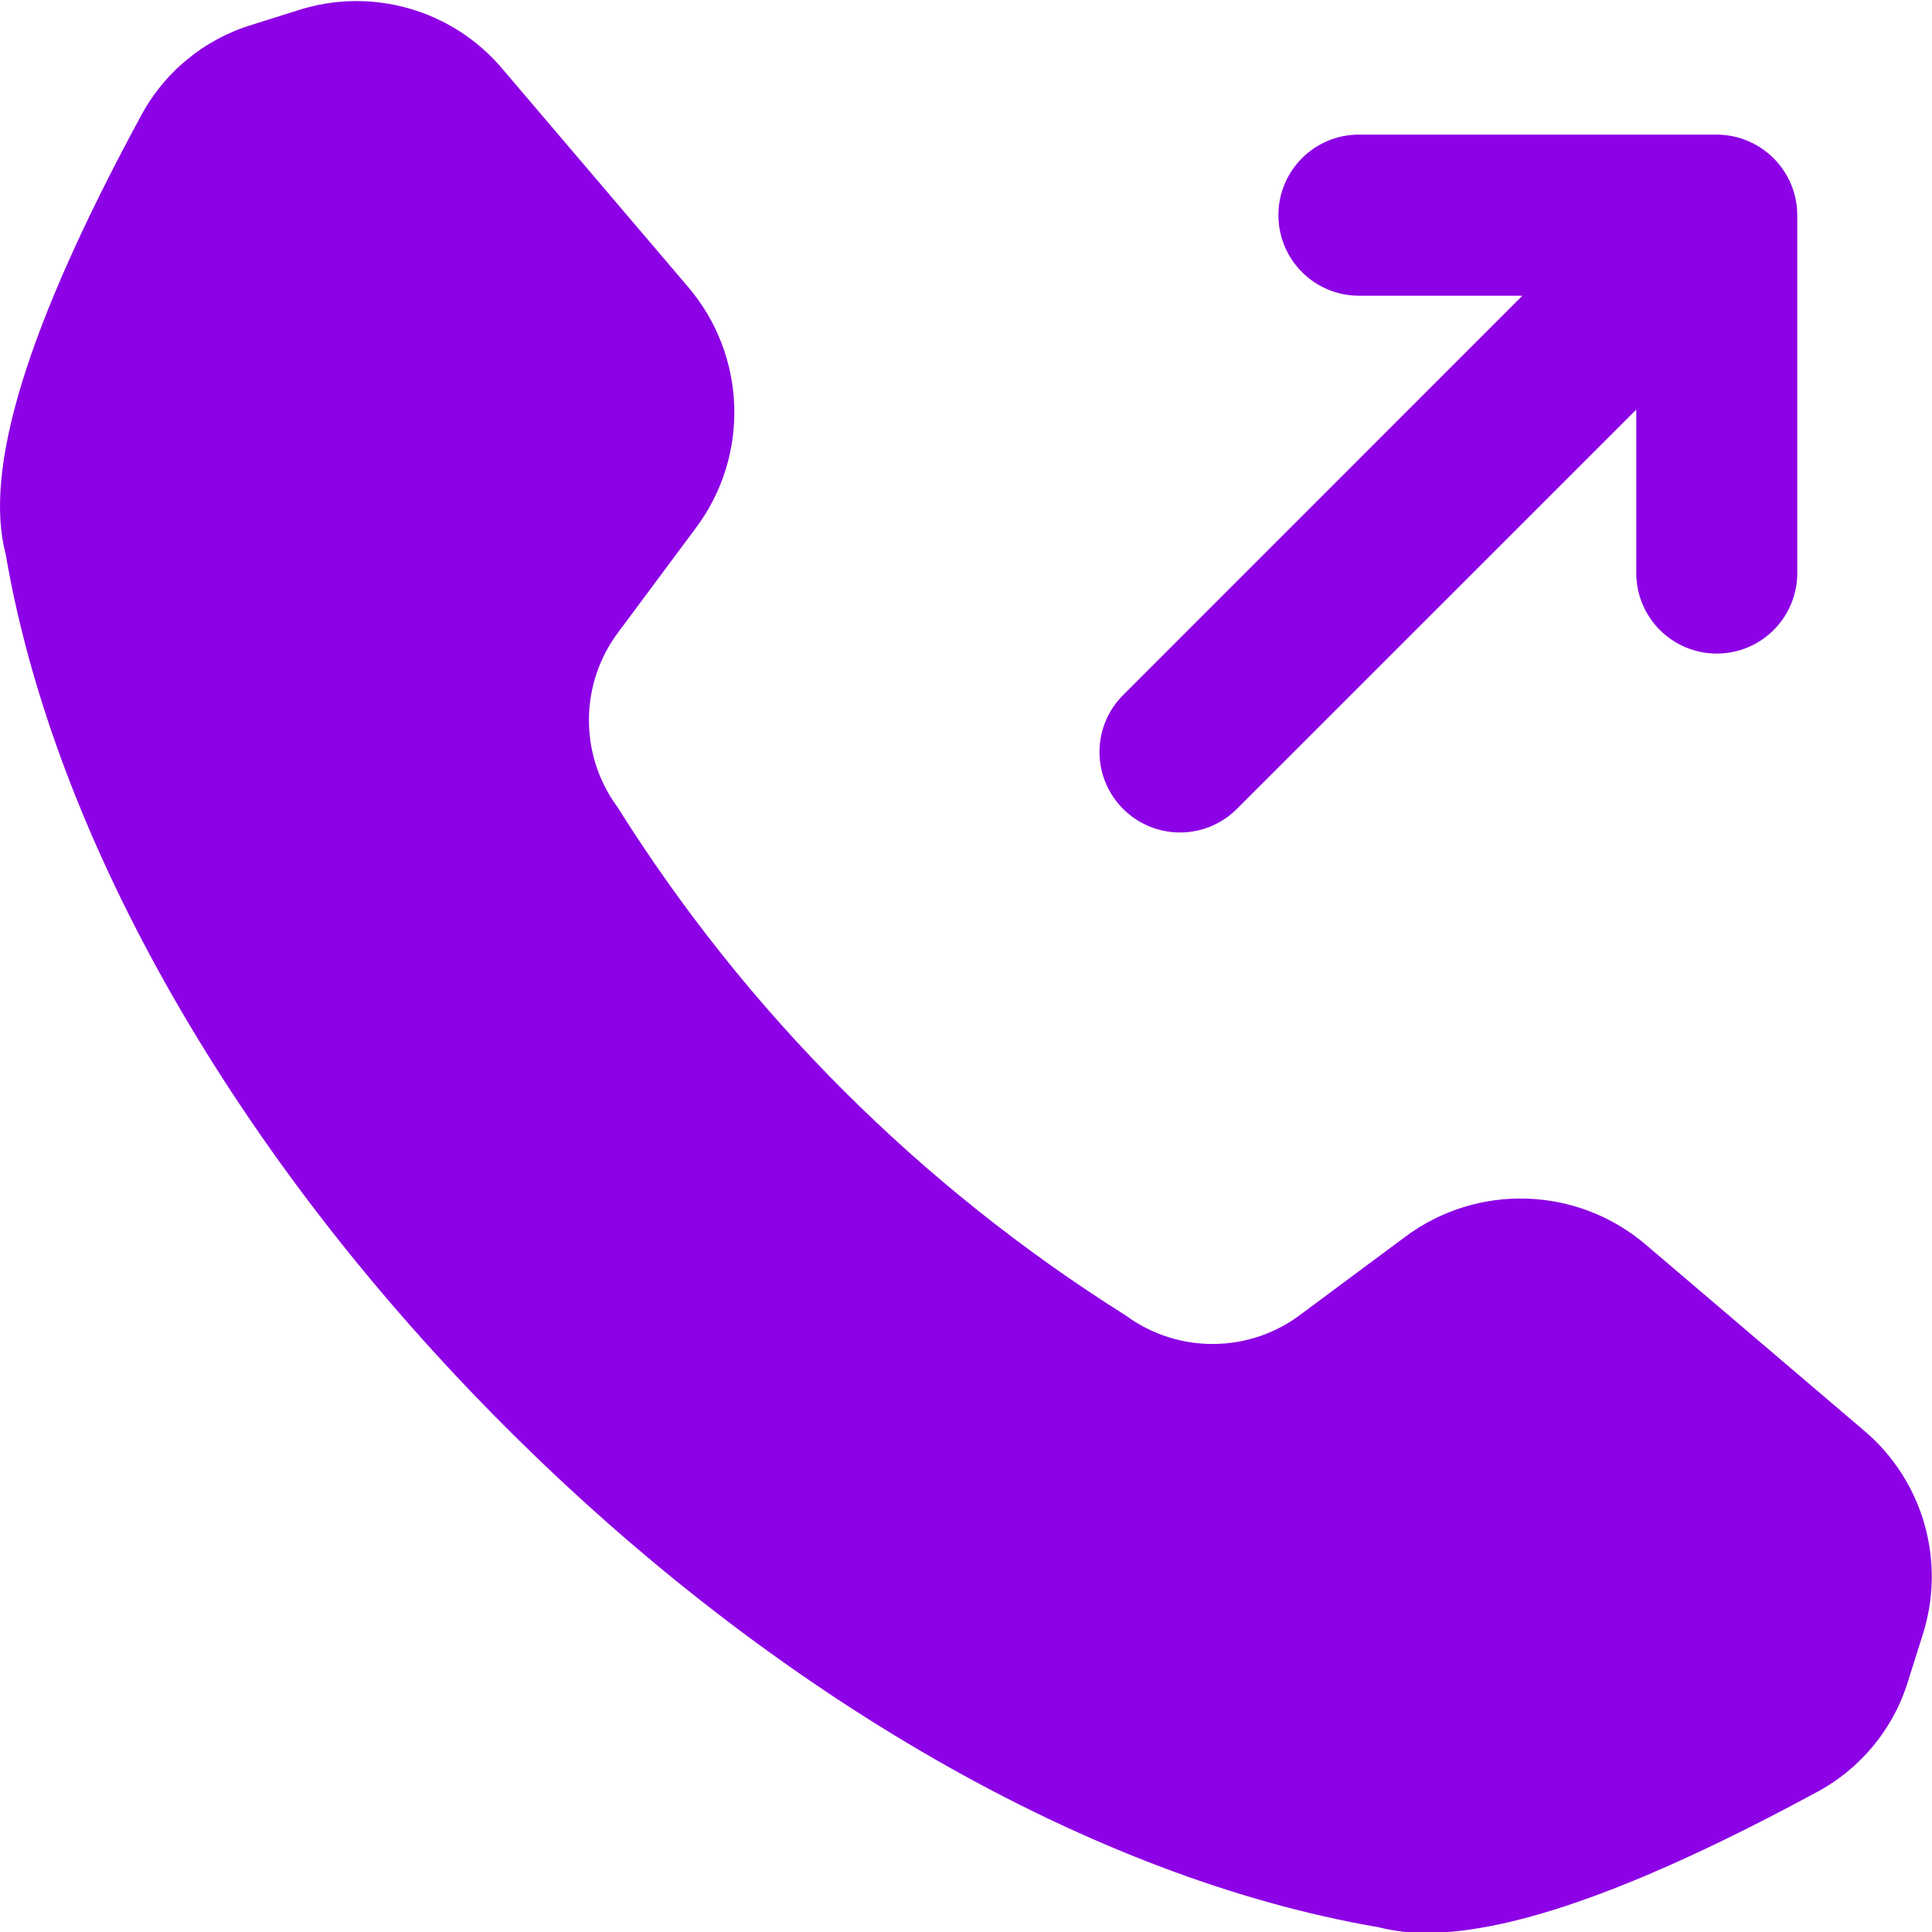
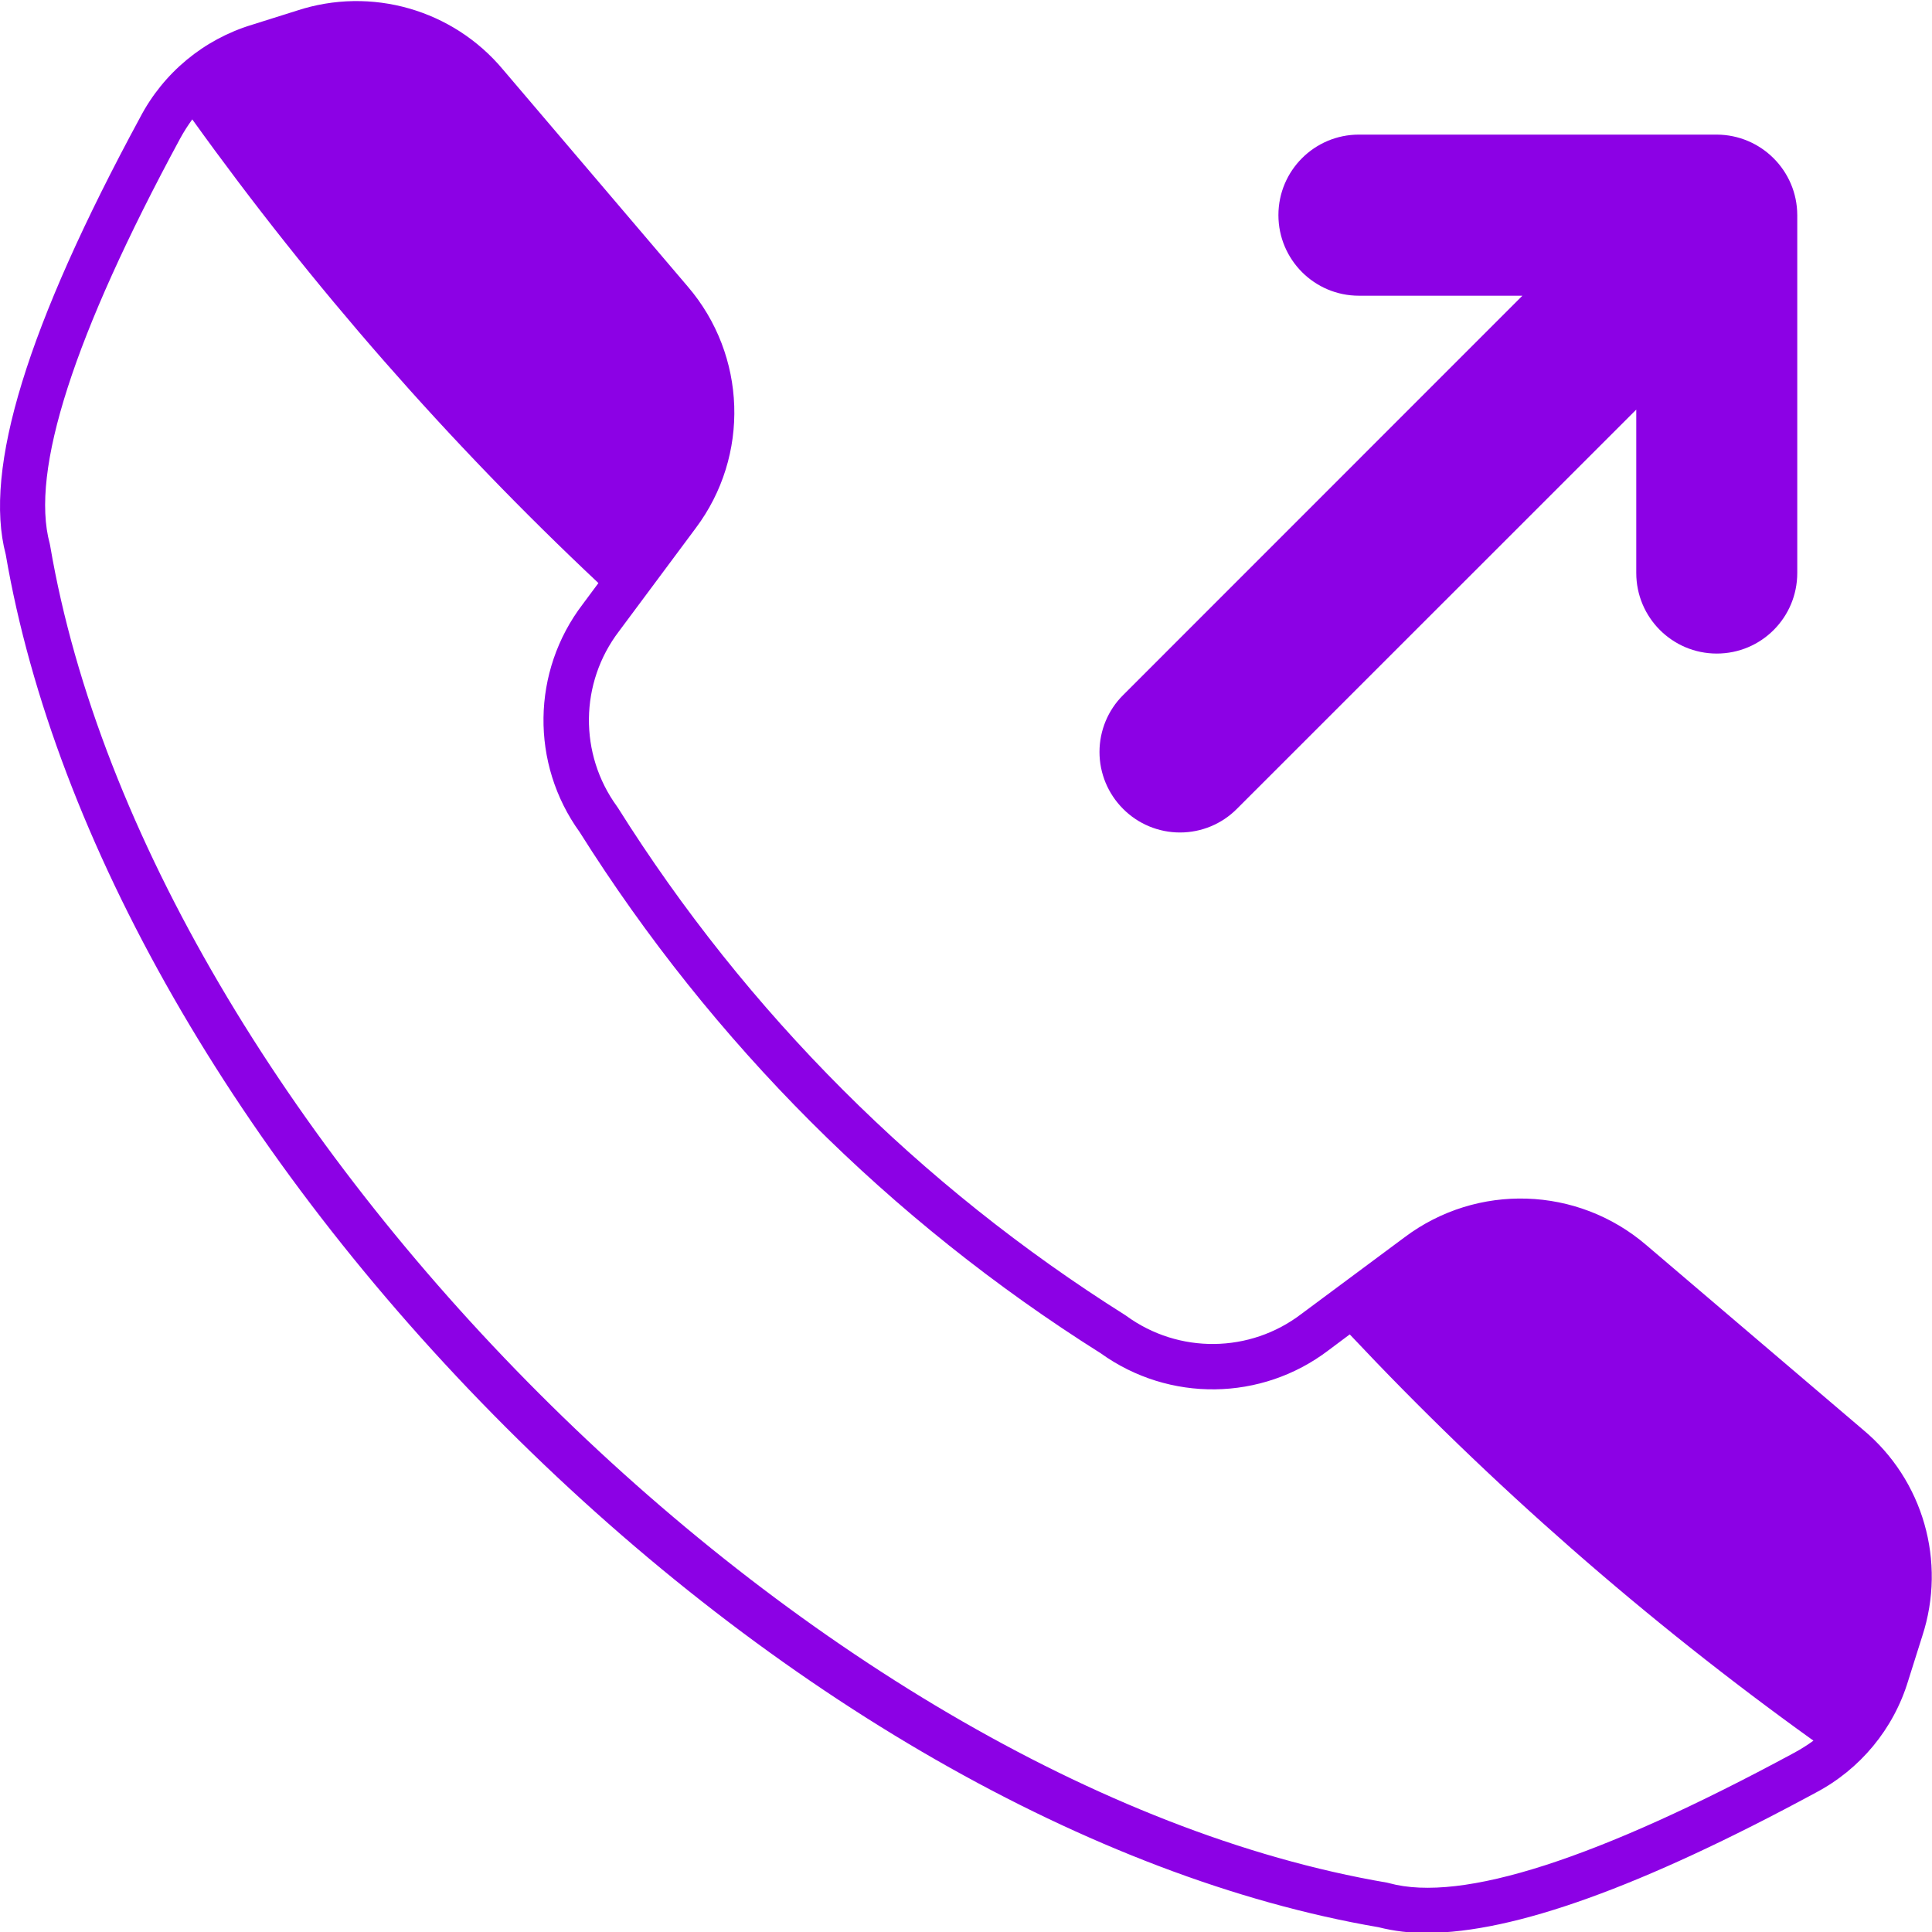
<svg xmlns="http://www.w3.org/2000/svg" width="18" height="18" viewBox="90 388 18 18">
  <defs />
  <g transform="translate(12363 23438)">
    <g transform="matrix(1 0 0 1 -12602 -24302)">
      <g transform="matrix(1 0 0 1 329 1252.01)">
        <g transform="matrix(1 0 0 1 -0.00568331 0.0172498)">
-           <path d="M 1.682 1.267 C 1.716 1.204 1.755 1.143 1.797 1.085 C 2.916 2.644 4.183 4.091 5.581 5.405 L 5.434 5.603 C 4.958 6.227 4.947 7.089 5.406 7.725 C 6.641 9.687 8.3 11.346 10.261 12.581 C 10.898 13.039 11.759 13.028 12.383 12.553 L 12.581 12.405 C 13.895 13.803 15.342 15.071 16.901 16.19 C 16.844 16.232 16.783 16.27 16.72 16.304 C 14.892 17.292 13.624 17.702 12.949 17.518 L 12.929 17.513 C 7.558 16.599 1.388 10.43 0.473 5.057 C 0.472 5.05 0.47 5.044 0.469 5.037 C 0.285 4.362 0.694 3.095 1.682 1.267 Z M 4.717 13.269 C 2.213 10.765 0.515 7.801 0.059 5.138 C -0.151 4.344 0.259 3.01 1.311 1.067 C 1.529 0.65 1.905 0.339 2.355 0.203 L 2.771 0.072 C 3.464 -0.156 4.226 0.062 4.693 0.622 L 6.413 2.642 C 6.963 3.283 6.994 4.219 6.487 4.894 L 5.772 5.855 C 5.406 6.335 5.399 6.998 5.754 7.486 C 5.756 7.49 5.758 7.493 5.761 7.496 C 6.962 9.408 8.579 11.024 10.49 12.226 C 10.494 12.228 10.497 12.231 10.5 12.233 C 10.988 12.588 11.651 12.581 12.131 12.214 L 13.092 11.5 C 13.767 10.993 14.703 11.023 15.344 11.573 L 17.364 13.294 C 17.924 13.761 18.142 14.523 17.915 15.216 L 17.784 15.631 C 17.648 16.081 17.337 16.457 16.92 16.676 C 15.304 17.55 14.11 17.981 13.297 17.981 C 13.145 17.983 12.995 17.965 12.848 17.928 C 10.185 17.472 7.221 15.774 4.717 13.269 Z" fill="rgb(140,1,229)" fill-opacity="1" />
+           <path d="M 1.682 1.267 C 1.716 1.204 1.755 1.143 1.797 1.085 C 2.916 2.644 4.183 4.091 5.581 5.405 L 5.434 5.603 C 4.958 6.227 4.947 7.089 5.406 7.725 C 6.641 9.687 8.3 11.346 10.261 12.581 C 10.898 13.039 11.759 13.028 12.383 12.553 L 12.581 12.405 C 13.895 13.803 15.342 15.071 16.901 16.19 C 16.844 16.232 16.783 16.27 16.72 16.304 C 14.892 17.292 13.624 17.702 12.949 17.518 L 12.929 17.513 C 7.558 16.599 1.388 10.43 0.473 5.057 C 0.472 5.05 0.47 5.044 0.469 5.037 C 0.285 4.362 0.694 3.095 1.682 1.267 Z M 4.717 13.269 C 2.213 10.765 0.515 7.801 0.059 5.138 C -0.151 4.344 0.259 3.01 1.311 1.067 C 1.529 0.65 1.905 0.339 2.355 0.203 L 2.771 0.072 C 3.464 -0.156 4.226 0.062 4.693 0.622 L 6.413 2.642 C 6.963 3.283 6.994 4.219 6.487 4.894 L 5.772 5.855 C 5.406 6.335 5.399 6.998 5.754 7.486 C 5.756 7.49 5.758 7.493 5.761 7.496 C 6.962 9.408 8.579 11.024 10.49 12.226 C 10.494 12.228 10.497 12.231 10.5 12.233 C 10.988 12.588 11.651 12.581 12.131 12.214 L 13.092 11.5 C 13.767 10.993 14.703 11.023 15.344 11.573 L 17.364 13.294 C 17.924 13.761 18.142 14.523 17.915 15.216 L 17.784 15.631 C 17.648 16.081 17.337 16.457 16.92 16.676 C 15.304 17.55 14.11 17.981 13.297 17.981 C 13.145 17.983 12.995 17.965 12.848 17.928 C 10.185 17.472 7.221 15.774 4.717 13.269 Z" fill="rgb(140,1,229)" fill-opacity="1" fill-rule="evenodd" />
        </g>
        <g transform="matrix(1 0 0 1 -4.00629 -2.00591)">
          <path d="M 14.47 9.532 C 14.61 9.673 14.801 9.752 15 9.752 C 15.199 9.752 15.39 9.673 15.53 9.532 L 19.251 5.812 L 19.251 7.334 C 19.251 7.749 19.587 8.085 20.001 8.085 C 20.416 8.085 20.751 7.749 20.751 7.334 L 20.751 4 C 20.75 3.587 20.415 3.252 20.001 3.25 L 16.667 3.25 C 16.253 3.25 15.917 3.586 15.917 4 C 15.917 4.415 16.253 4.751 16.667 4.751 L 18.19 4.751 L 14.47 8.472 C 14.329 8.612 14.25 8.803 14.25 9.002 C 14.25 9.201 14.329 9.391 14.47 9.532 Z" fill="rgb(140,1,229)" fill-opacity="1" />
        </g>
      </g>
    </g>
  </g>
</svg>
